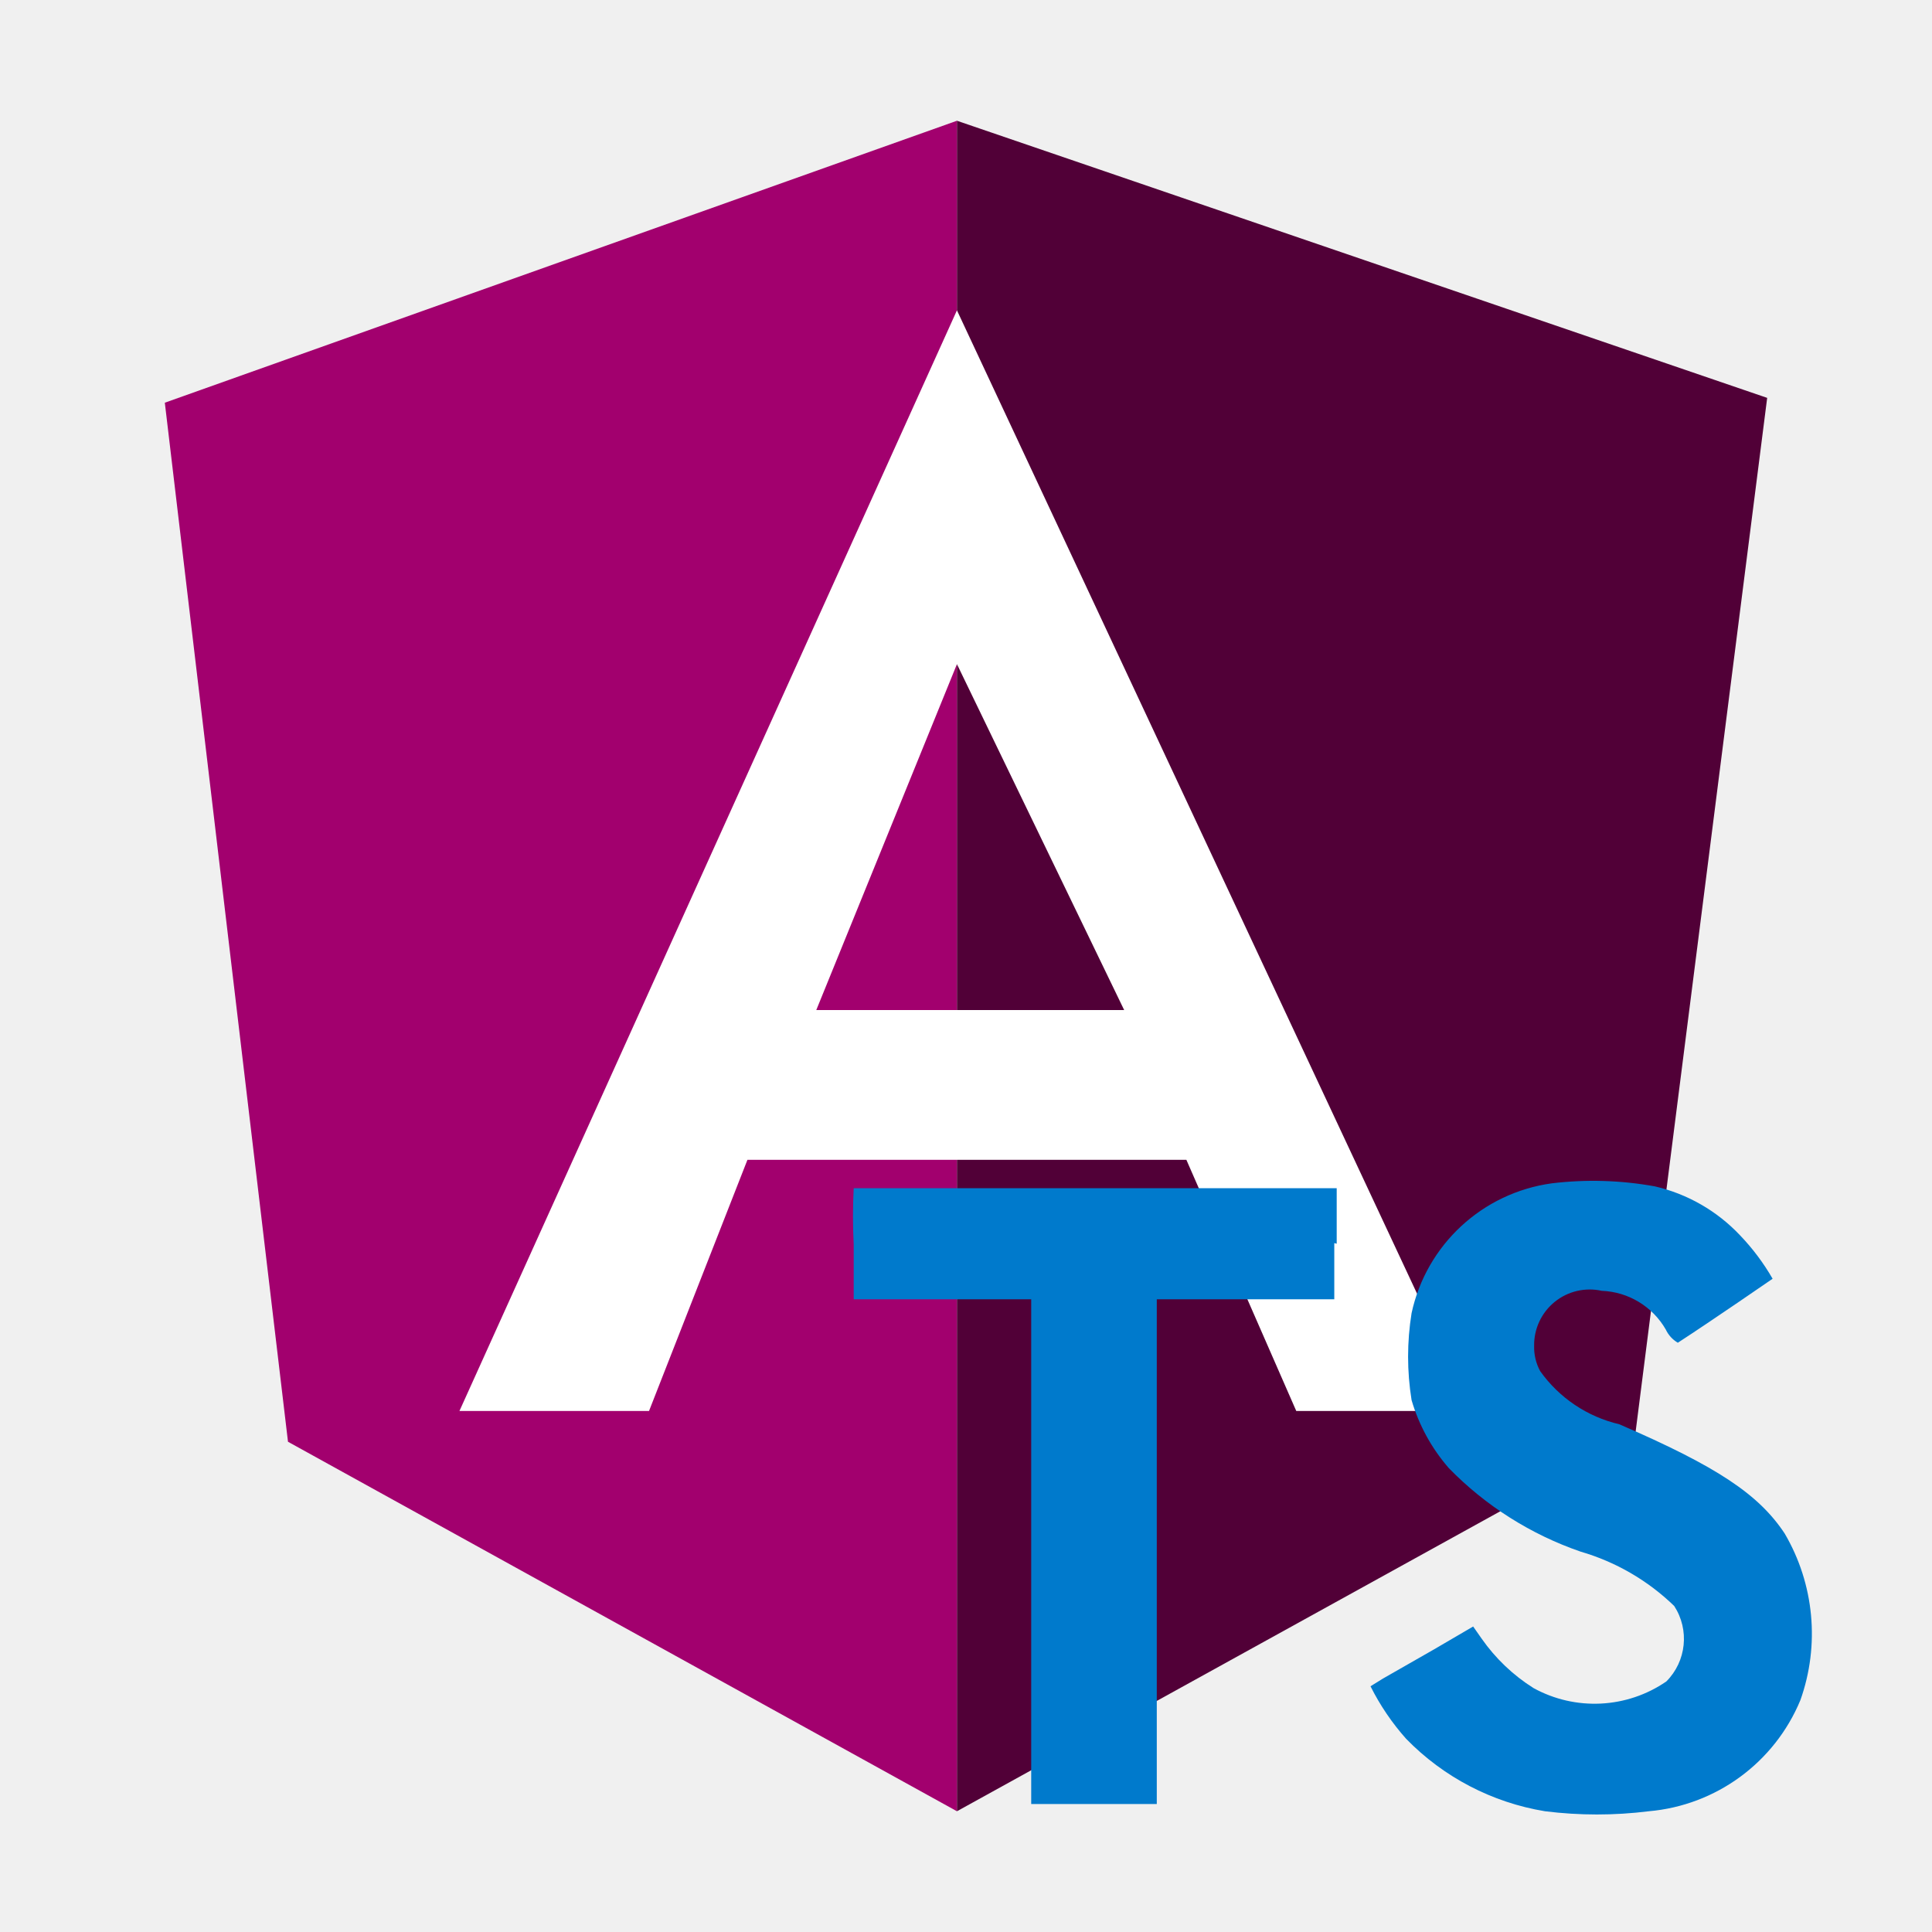
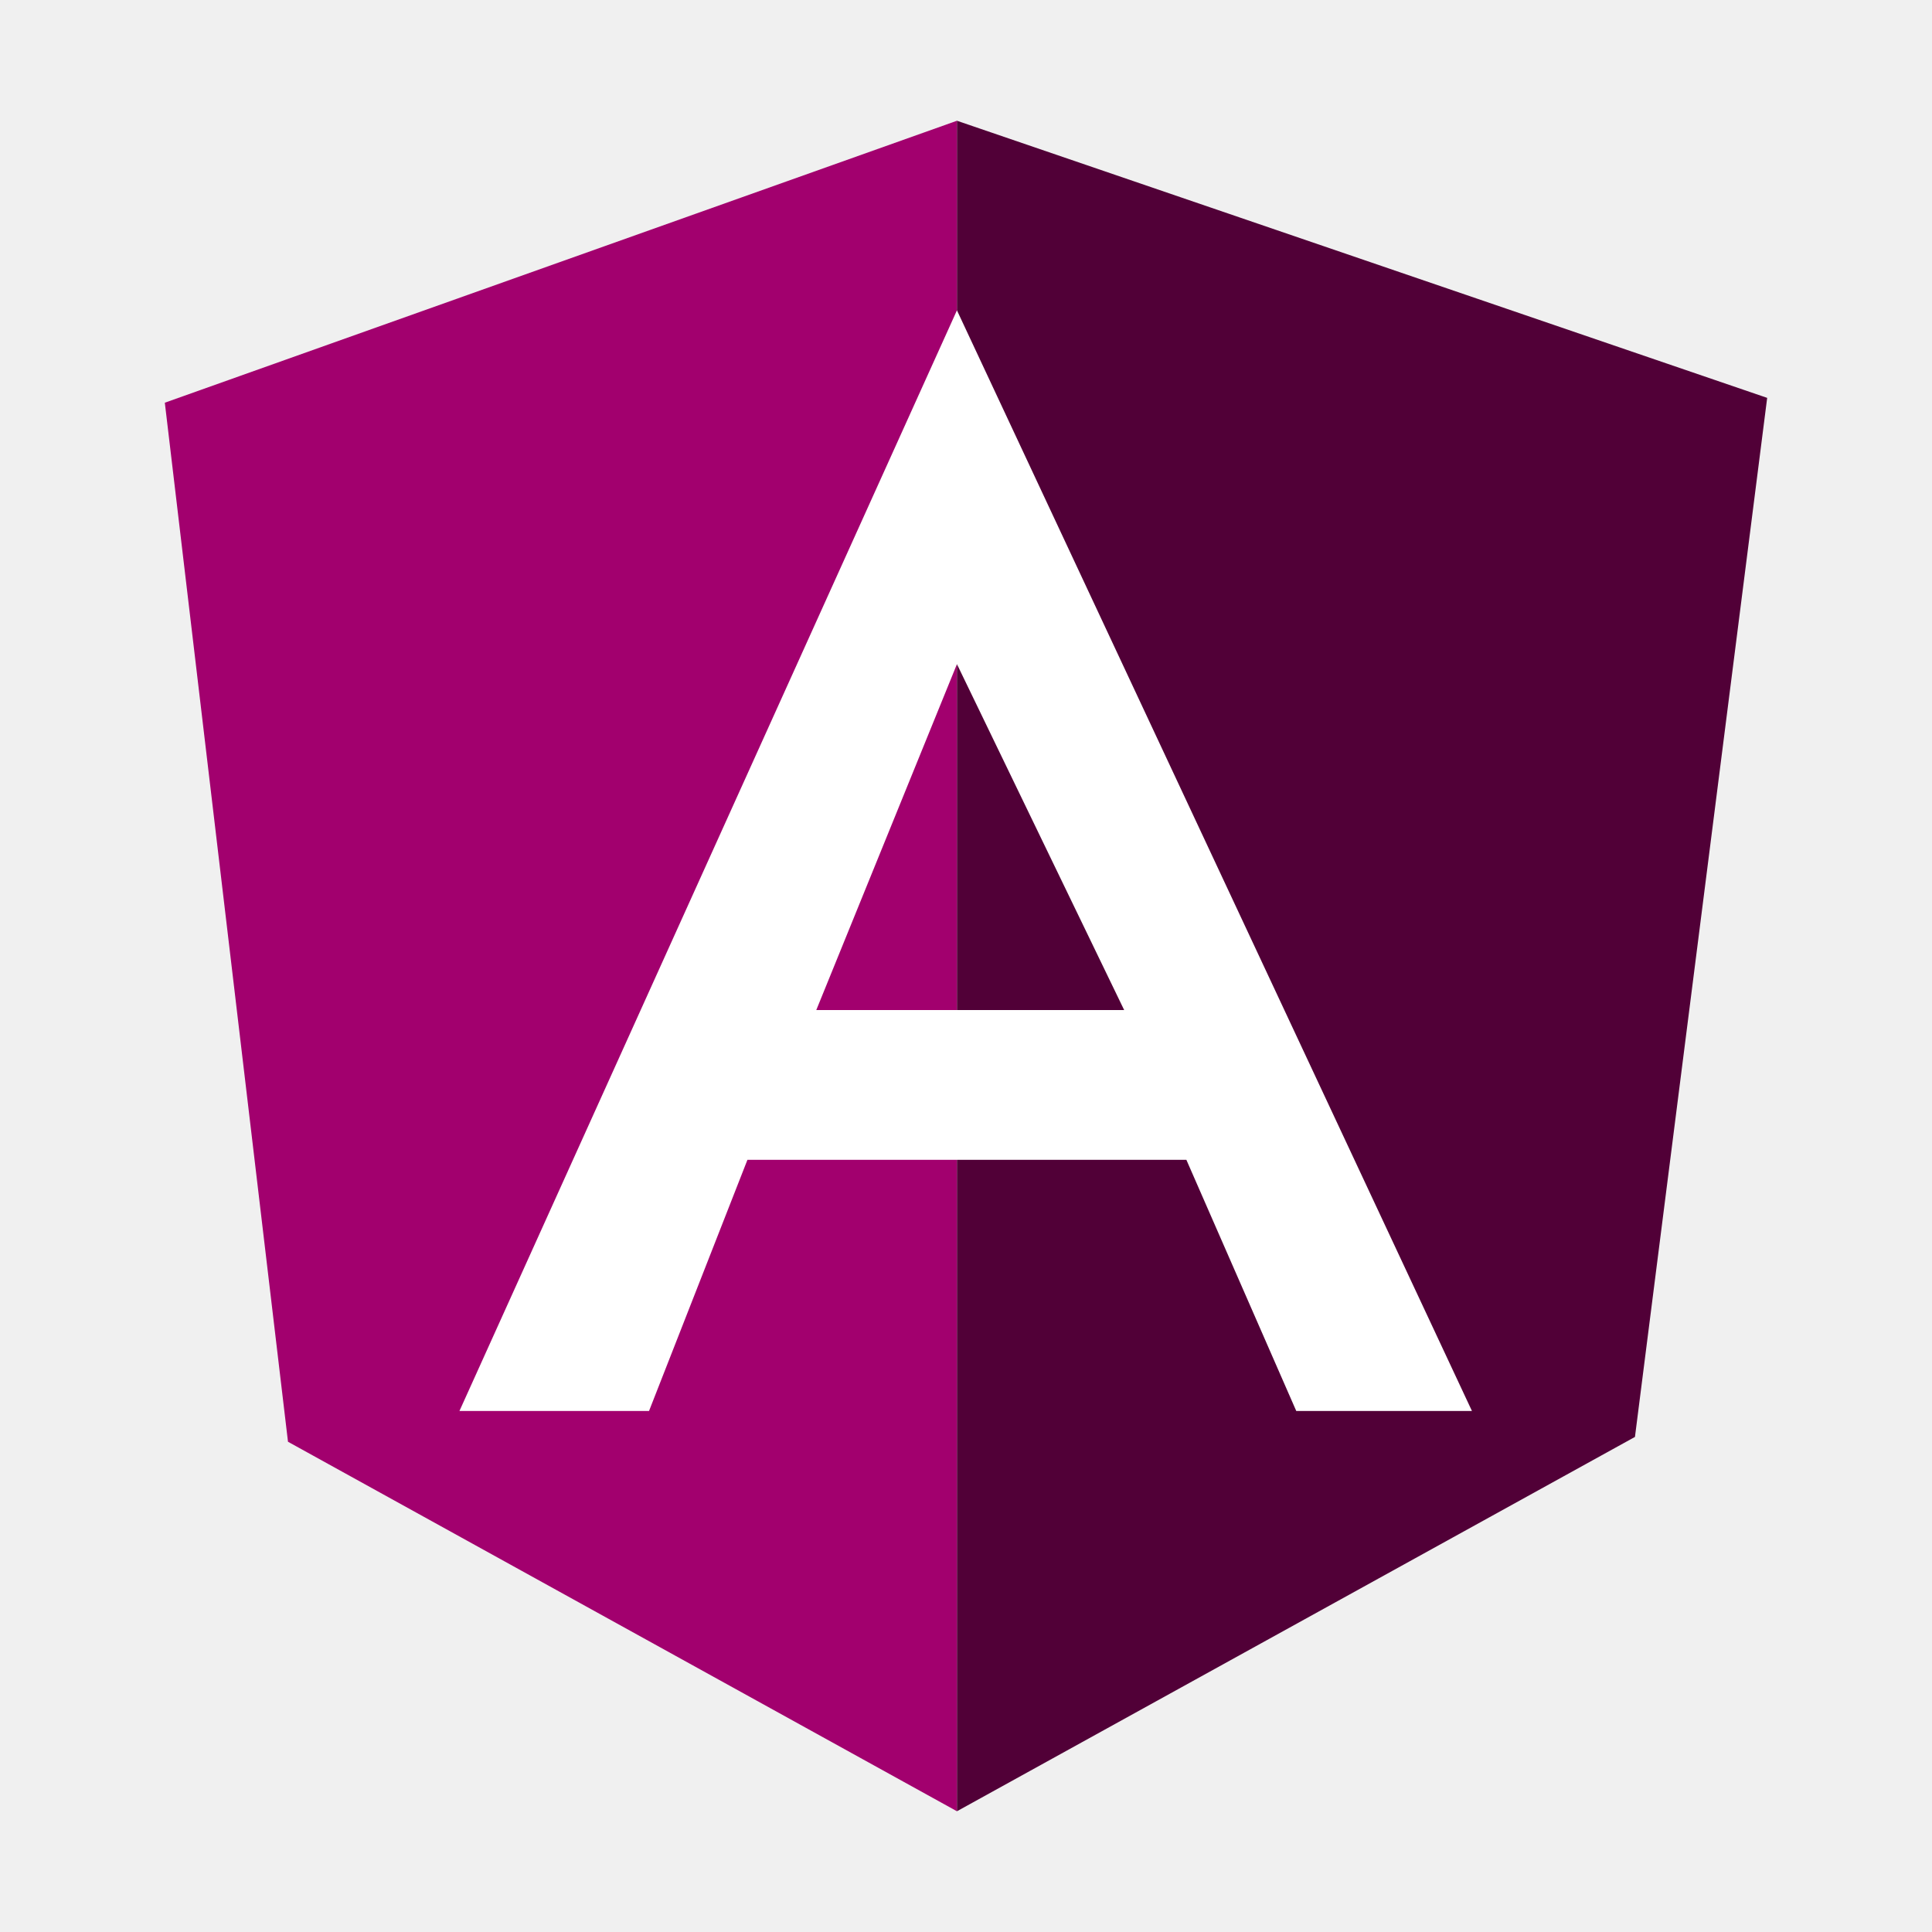
<svg xmlns="http://www.w3.org/2000/svg" viewBox="0 0 32 32">
  <path d="M2.73,6.67,15.85,2V30L4.77,23.88Z" style="fill:#a2006e" />
  <path d="M15.85,2,29.27,6.59,27.08,23.8,15.85,30Z" style="fill:#510037" />
  <path d="M15.85,5.14l8.53,18.23H21.47l-1.82-4.16h-3.8V16.73h2.77L15.85,11l-2.33,5.73h2.33v2.48H12.38l-1.63,4.16H7.61Z" style="fill:#fff" />
-   <path d="M27.41,19.65a2.81,2.81,0,0,1,1.41.81,3.72,3.72,0,0,1,.54.72s-1,.69-1.57,1.06a.5.5,0,0,1-.2-.22,1.28,1.28,0,0,0-1.06-.64.92.92,0,0,0-1.12.91.83.83,0,0,0,.1.42,2.23,2.23,0,0,0,1.31.88c1.62.7,2.31,1.16,2.74,1.81a3.28,3.28,0,0,1,.26,2.76A3,3,0,0,1,27.31,30a6.93,6.93,0,0,1-1.72,0,4.15,4.15,0,0,1-2.3-1.2,4,4,0,0,1-.59-.87l.21-.13.84-.48.65-.38.14.2a3,3,0,0,0,.86.82,2.1,2.1,0,0,0,2.2-.11,1,1,0,0,0,.13-1.25,3.72,3.72,0,0,0-1.55-.9A5.6,5.6,0,0,1,24,24.32a3,3,0,0,1-.62-1.13,4.53,4.53,0,0,1,0-1.44A2.76,2.76,0,0,1,25.7,19.6,5.73,5.73,0,0,1,27.41,19.65Zm-5.31.94v.93H19.16v8.36H17.08V21.52H14.14v-.91a8.9,8.9,0,0,1,0-.93h8v.92Z" style="fill:#007acc" />
</svg>
